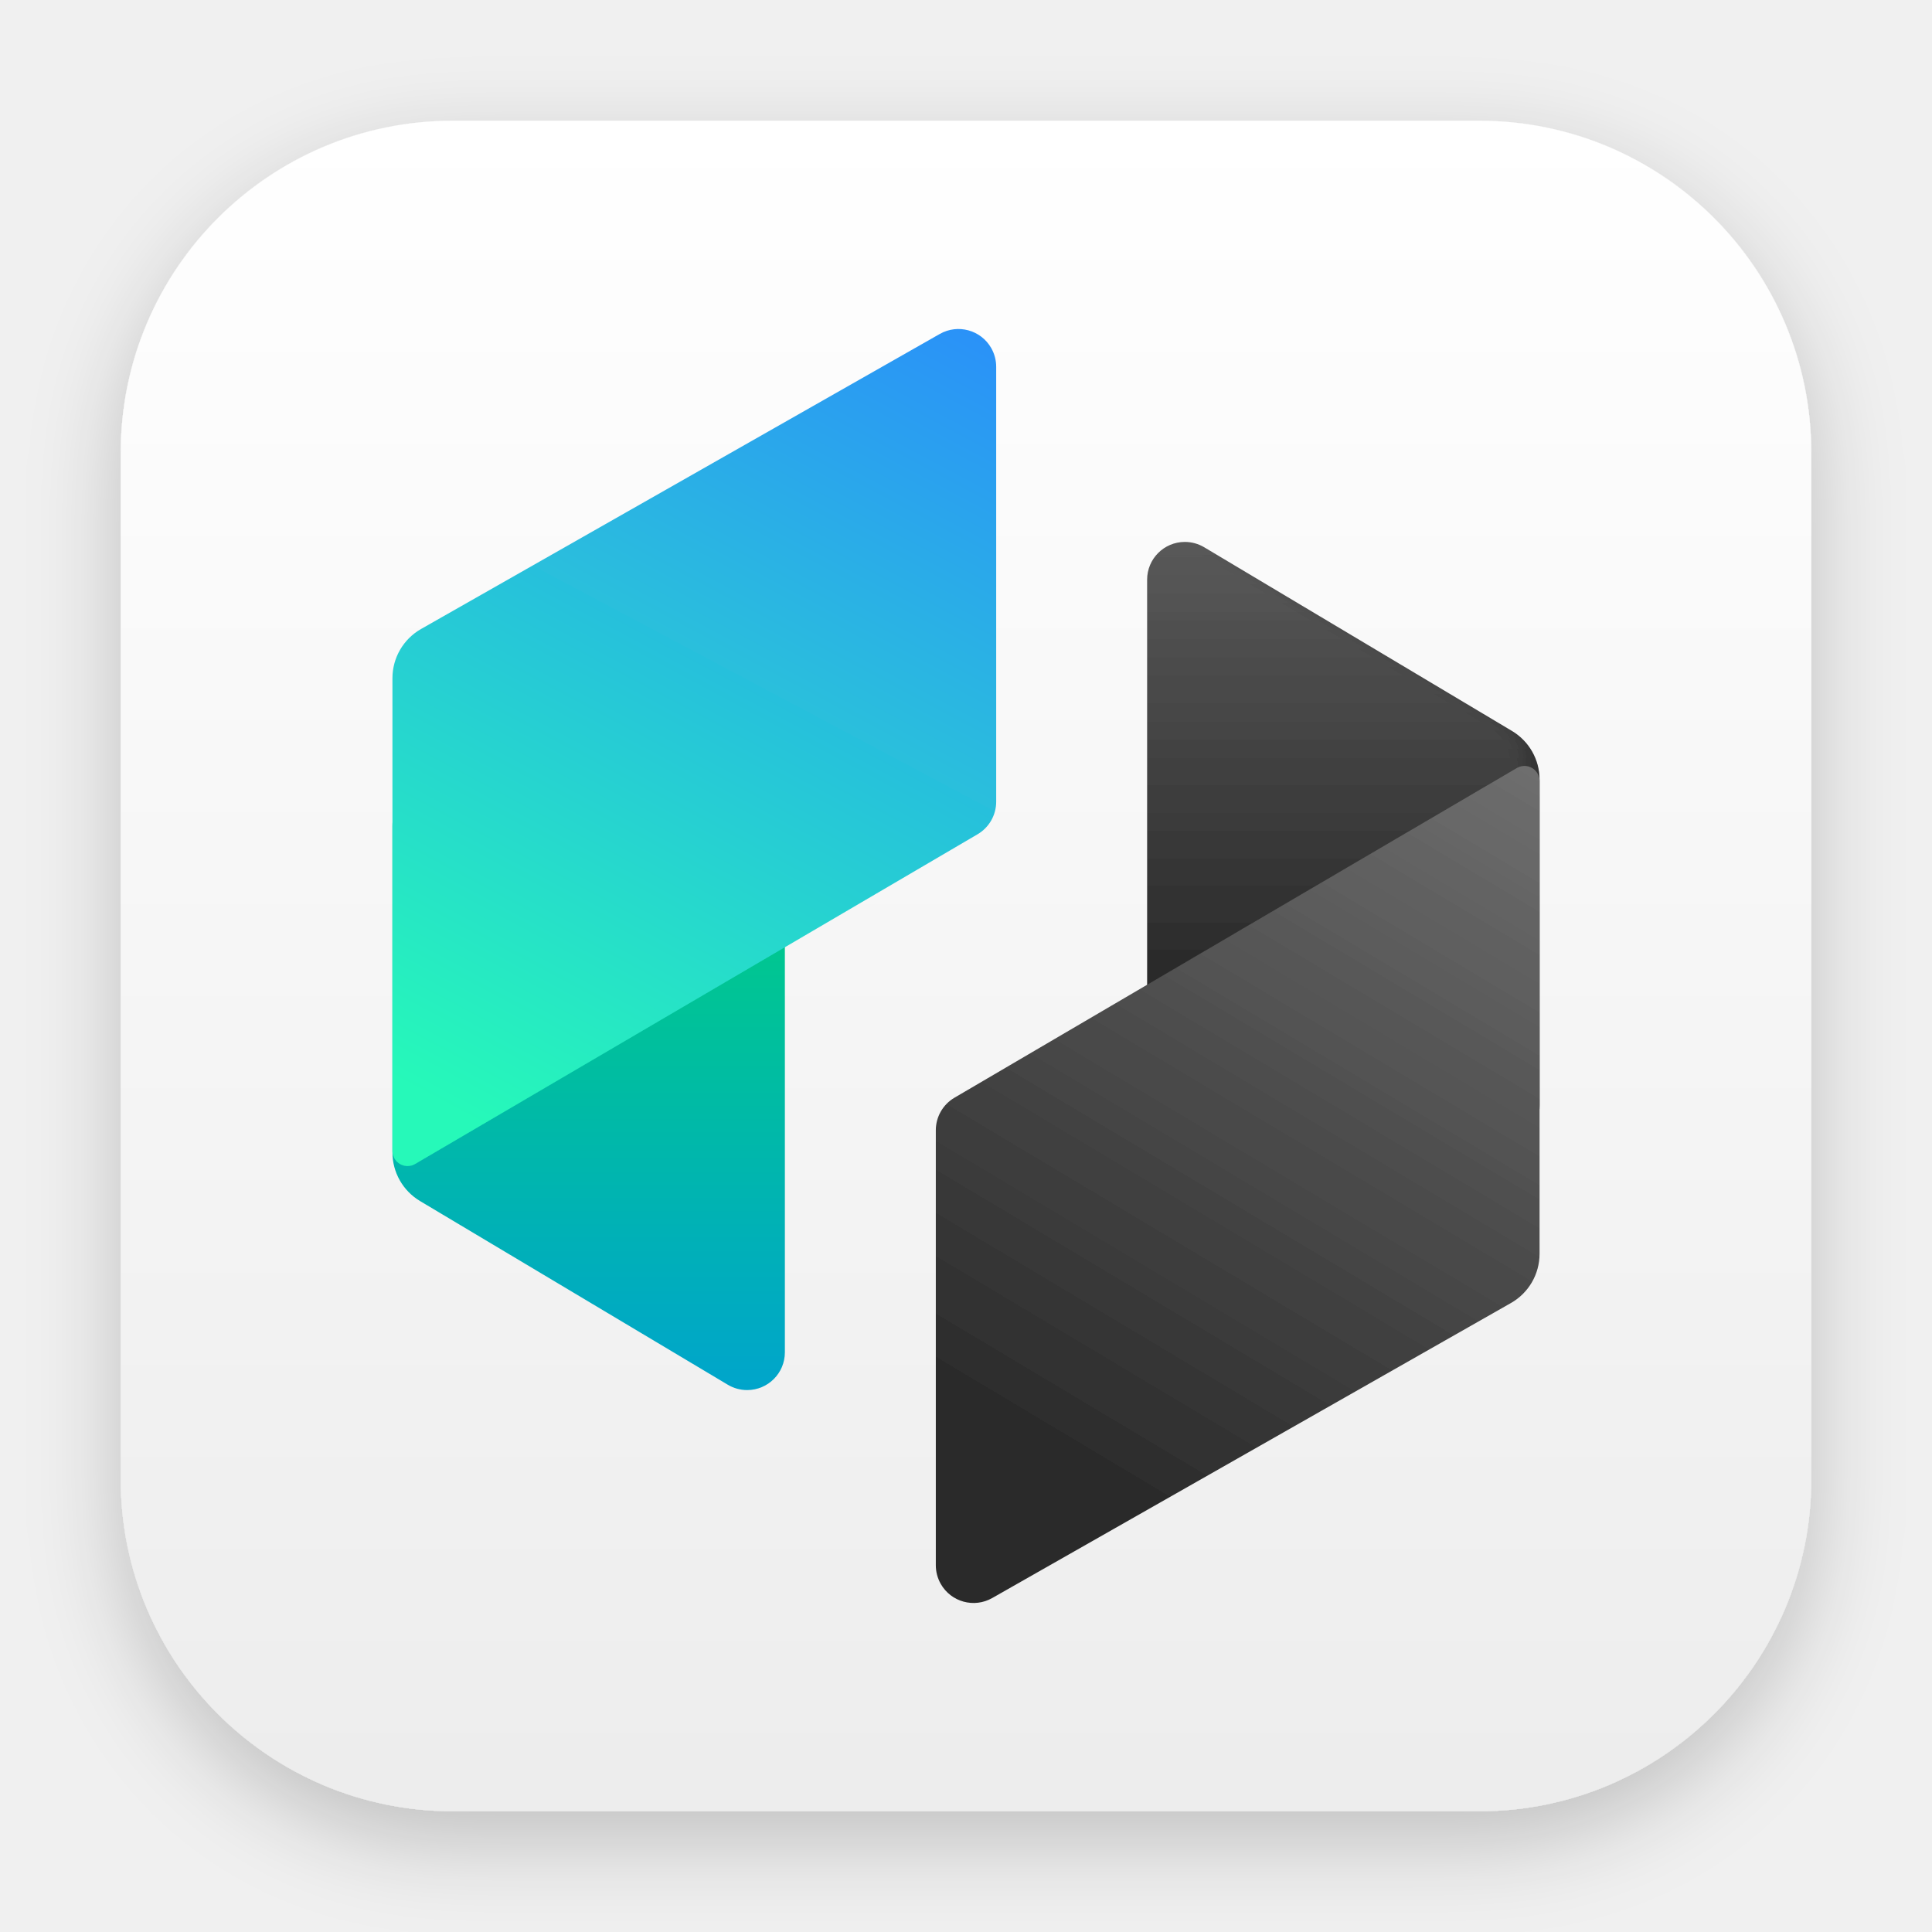
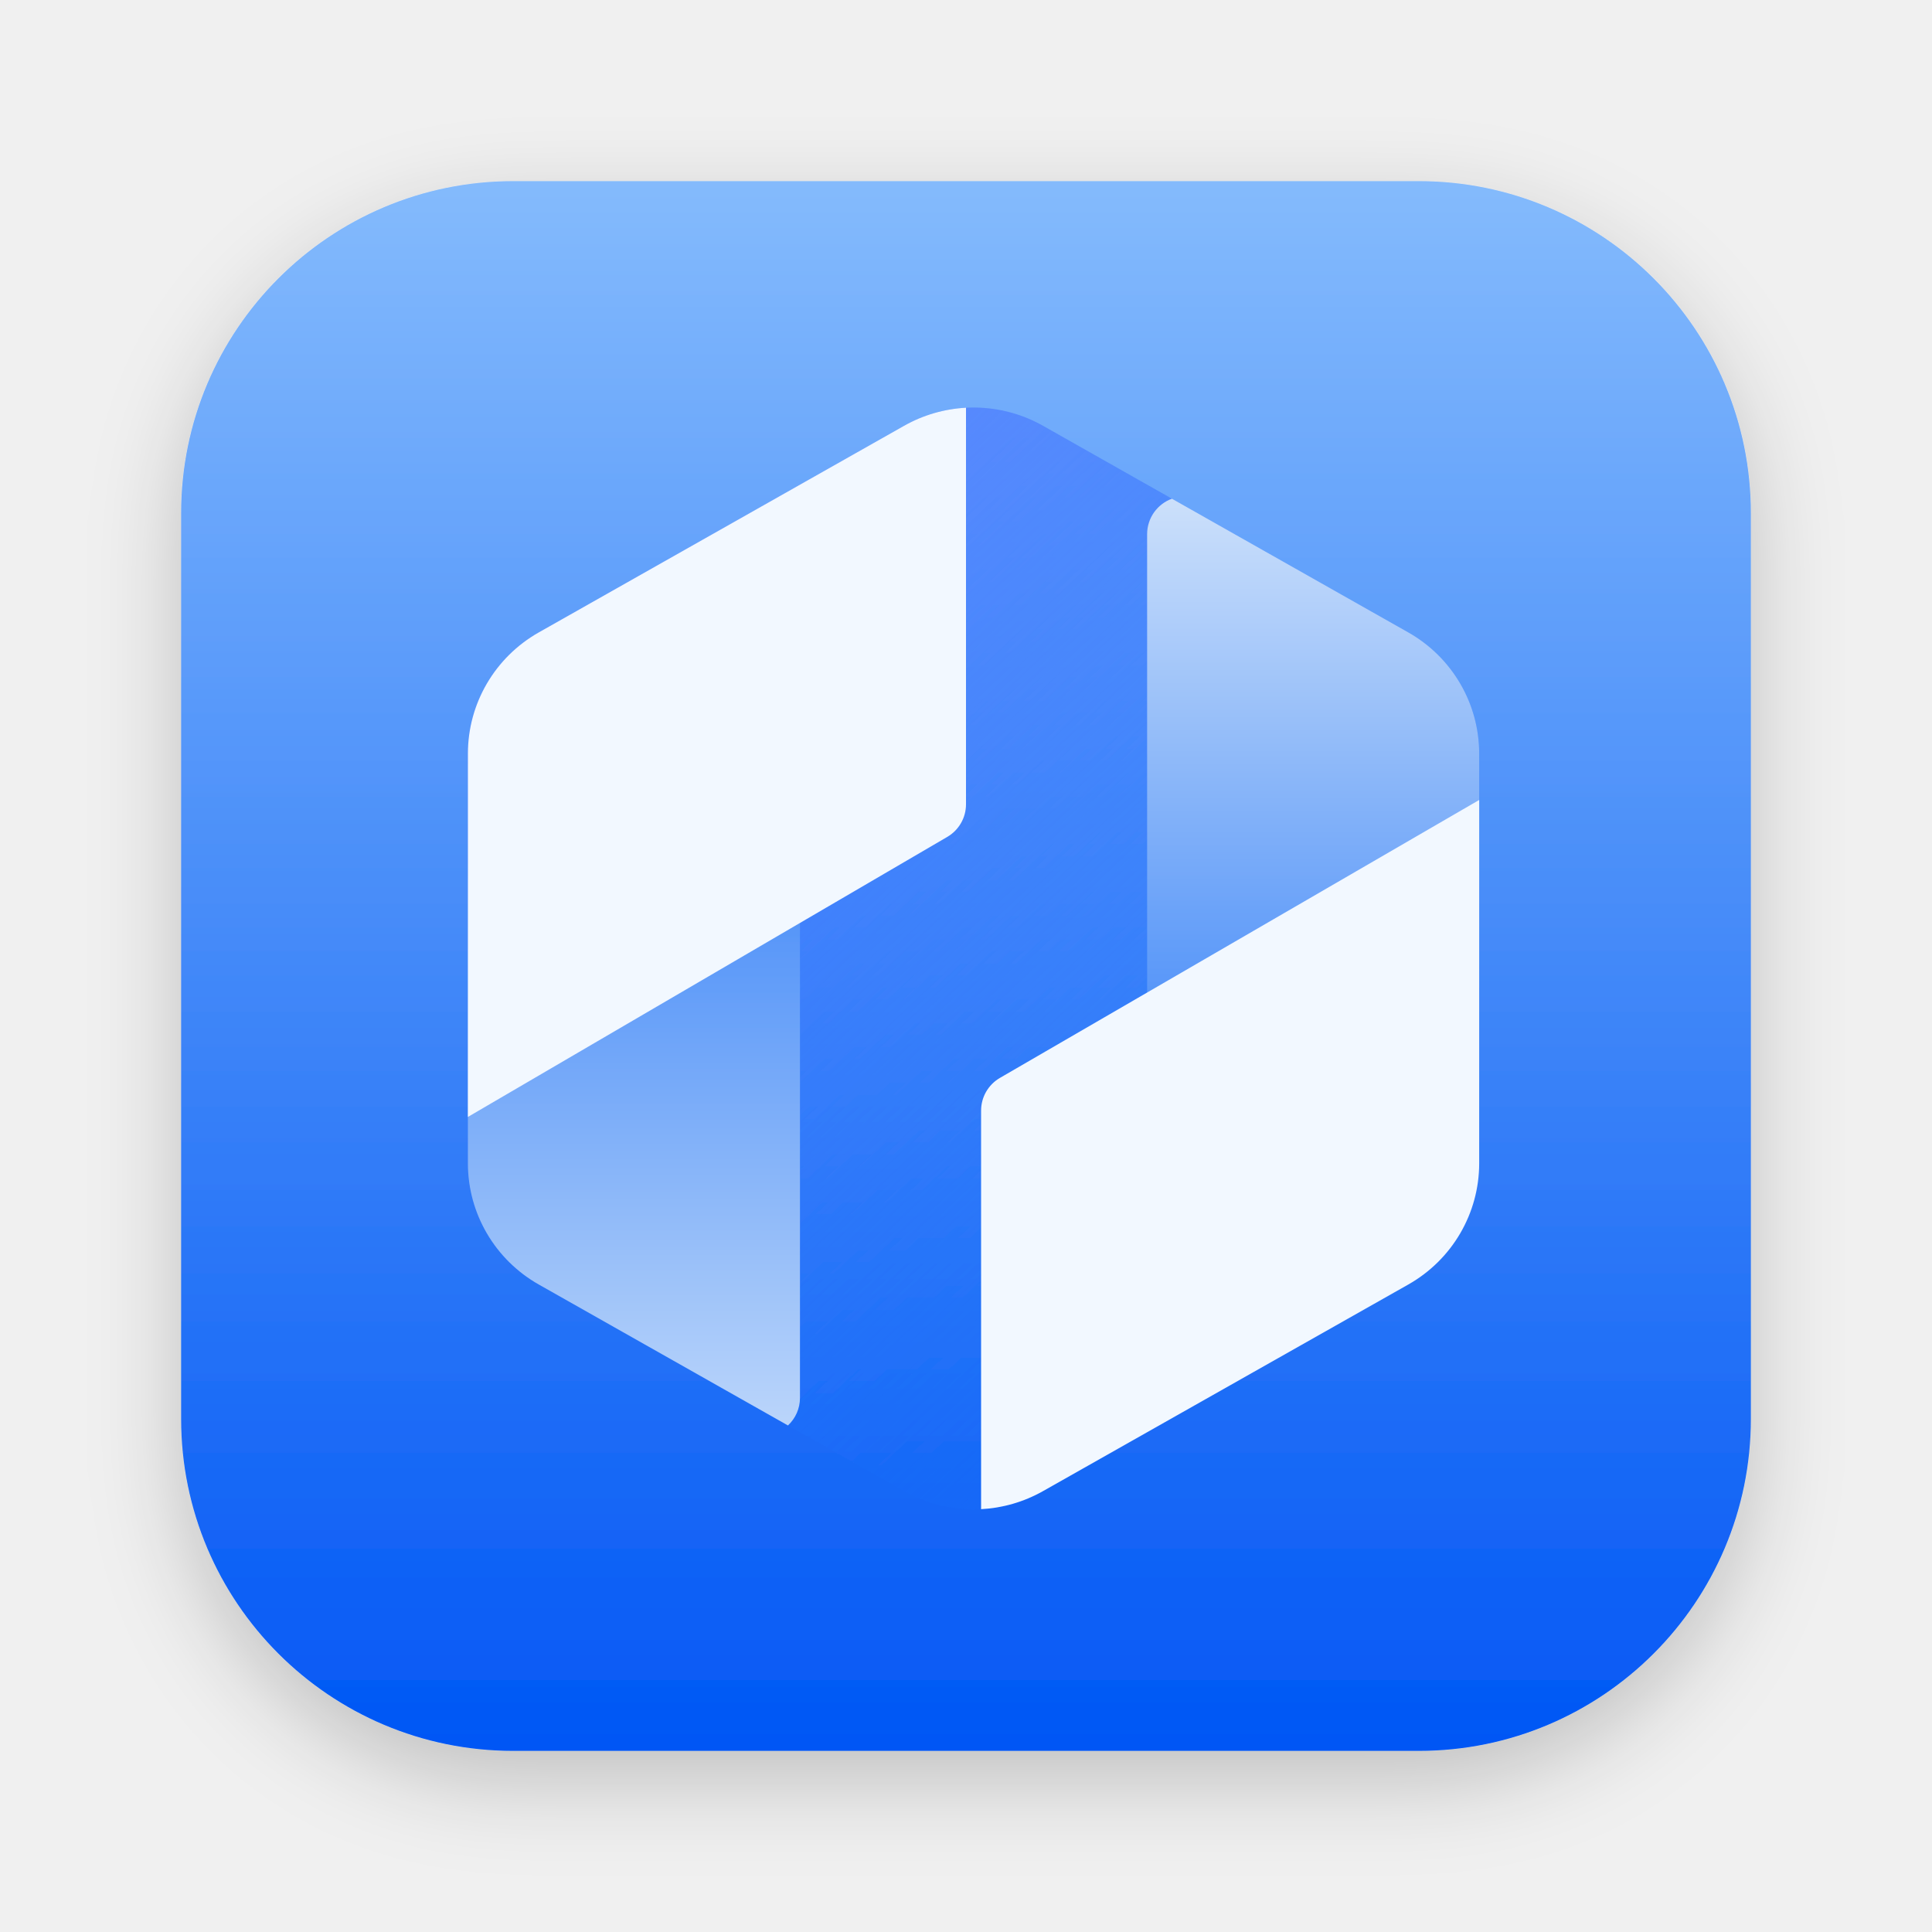
<svg xmlns="http://www.w3.org/2000/svg" xmlns:xlink="http://www.w3.org/1999/xlink" width="128px" height="128px" viewBox="0 0 128 128" version="1.1">
  <defs>
-     <filter x="-8.9%" y="-7.1%" width="117.9%" height="117.9%" filterUnits="objectBoundingBox" id="filter-1">
+     <filter x="-9.6%" y="-7.7%" width="119.2%" height="119.2%" filterUnits="objectBoundingBox" id="filter-1">
      <feOffset dx="0" dy="2" in="SourceAlpha" result="shadowOffsetOuter1" />
      <feGaussianBlur stdDeviation="3" in="shadowOffsetOuter1" result="shadowBlurOuter1" />
      <feColorMatrix values="0 0 0 0 0   0 0 0 0 0   0 0 0 0 0  0 0 0 0.2 0" type="matrix" in="shadowBlurOuter1" result="shadowMatrixOuter1" />
      <feMerge>
        <feMergeNode in="shadowMatrixOuter1" />
        <feMergeNode in="SourceGraphic" />
      </feMerge>
    </filter>
-     <linearGradient x1="50%" y1="0%" x2="50%" y2="98.139%" id="linearGradient-2">
-       <stop stop-color="#FFFFFF" offset="0%" />
-       <stop stop-color="#EDEDED" offset="100%" />
+     <linearGradient x1="59.085%" y1="100%" x2="59.085%" y2="-35.761%" id="linearGradient-2">
+       <stop stop-color="#0056F5" offset="0%" />
+       <stop stop-color="#B4DFFF" offset="100%" />
    </linearGradient>
-     <rect id="path-3" x="0" y="0" width="112" height="112" rx="22" />
-     <linearGradient x1="50%" y1="0%" x2="50%" y2="100%" id="linearGradient-5">
-       <stop stop-color="#00D479" offset="0%" />
-       <stop stop-color="#02A5CB" offset="100%" />
+     <rect id="path-3" x="0" y="0" width="104" height="104" rx="22" />
+     <linearGradient x1="16.459%" y1="4.06%" x2="92.119%" y2="91.062%" id="linearGradient-5">
+       <stop stop-color="#6188FF" offset="0%" />
+       <stop stop-color="#0065FA" stop-opacity="0" offset="100%" />
    </linearGradient>
-     <linearGradient x1="73.781%" y1="-23.143%" x2="26.219%" y2="100%" id="linearGradient-6">
-       <stop stop-color="#2B86FF" offset="0%" />
-       <stop stop-color="#26F9B9" offset="100%" />
+     <linearGradient x1="50%" y1="-20.173%" x2="50%" y2="116.109%" id="linearGradient-6">
+       <stop stop-color="#3480F8" offset="0%" />
+       <stop stop-color="#CCE0FA" offset="100%" />
    </linearGradient>
-     <linearGradient x1="50%" y1="0%" x2="50%" y2="96.171%" id="linearGradient-7">
-       <stop stop-color="#595959" offset="0%" />
-       <stop stop-color="#181818" offset="100%" />
-     </linearGradient>
-     <path d="M90.25,69 L71.75,69 C69.679,69 68,67.321 68,65.25 L68,30.404 C68,29.023 69.119,27.904 70.5,27.904 C70.951,27.904 71.394,28.026 71.781,28.257 L92.172,40.427 C93.306,41.104 94,42.327 94,43.647 L94,65.25 C94,67.321 92.321,69 90.25,69 Z" id="path-8" />
-     <filter x="-3.8%" y="2.1%" width="107.7%" height="100.2%" filterUnits="objectBoundingBox" id="filter-9">
-       <feGaussianBlur stdDeviation="0.5" in="SourceAlpha" result="shadowBlurInner1" />
-       <feOffset dx="-1" dy="-1" in="shadowBlurInner1" result="shadowOffsetInner1" />
-       <feComposite in="shadowOffsetInner1" in2="SourceAlpha" operator="arithmetic" k2="-1" k3="1" result="shadowInnerInner1" />
-       <feColorMatrix values="0 0 0 0 0   0 0 0 0 0   0 0 0 0 0  0 0 0 0.2 0" type="matrix" in="shadowInnerInner1" />
-     </filter>
-     <linearGradient x1="84.644%" y1="-26.78%" x2="35.278%" y2="86.954%" id="linearGradient-10">
-       <stop stop-color="#7A7A7A" offset="0%" />
-       <stop stop-color="#2C2C2C" offset="100%" />
+     <linearGradient x1="42.025%" y1="0%" x2="42.025%" y2="112.775%" id="linearGradient-7">
+       <stop stop-color="#CCE0FA" offset="0%" />
+       <stop stop-color="#3480F8" offset="100%" />
    </linearGradient>
  </defs>
-   <g id="app/ide/128px" stroke="none" stroke-width="1" fill="none" fill-rule="evenodd">
-     <g id="编组" filter="url(#filter-1)" transform="translate(8, 8)">
+   <g id="apps/128/ide" stroke="none" fill="none">
+     <g id="编组" filter="url(#filter-1)" stroke-width="1" fill-rule="evenodd" transform="translate(12, 12)">
      <mask id="mask-4" fill="white">
        <use xlink:href="#path-3" />
      </mask>
      <use id="矩形" fill="url(#linearGradient-2)" xlink:href="#path-3" />
-       <path d="M21.75,43 L40.25,43 C42.321,43 44,44.679 44,46.75 L44,81.596 C44,82.977 42.881,84.096 41.5,84.096 C41.049,84.096 40.606,83.974 40.219,83.743 L19.828,71.572 C18.694,70.895 18,69.672 18,68.352 L18,46.75 C18,44.679 19.679,43 21.75,43 Z" id="路径" fill="url(#linearGradient-5)" mask="url(#mask-4)" />
-       <path d="M19.896,33.672 L54.264,14.125 C55.464,13.442 56.99,13.862 57.673,15.062 C57.887,15.439 58,15.865 58,16.298 L58,45.117 C58,46.005 57.53,46.825 56.764,47.274 L19.506,69.117 C19.029,69.397 18.417,69.237 18.137,68.76 C18.047,68.607 18,68.432 18,68.255 L18,36.932 C18,35.583 18.724,34.339 19.896,33.672 Z" id="路径" fill="url(#linearGradient-6)" mask="url(#mask-4)" />
-       <g id="路径" mask="url(#mask-4)">
-         <use fill="url(#linearGradient-7)" fill-rule="evenodd" xlink:href="#path-8" />
-         <use fill="black" fill-opacity="1" filter="url(#filter-9)" xlink:href="#path-8" />
+       <g id="编组-2" mask="url(#mask-4)">
+         <g transform="translate(19, 15)">
+           <path d="M38.105,1.211 L62.299,14.895 C65.205,16.538 67,19.604 67,22.926 L67,50.074 C67,53.396 65.205,56.462 62.299,58.105 L38.105,71.789 C35.25,73.404 31.75,73.404 28.895,71.789 L4.701,58.105 C1.795,56.462 0,53.396 0,50.074 L0,22.926 C0,19.604 1.795,16.538 4.701,14.895 L28.895,1.211 C31.658,-0.352 35.025,-0.402 37.827,1.06 L38.105,1.211 Z" id="多边形" fill="url(#linearGradient-5)" />
+           <path d="M22,30 L22,65.61 C22,66.333 21.694,66.983 21.204,67.44 L4.701,58.105 C1.795,56.462 0,53.396 0,50.074 L0,30 L22,30 Z" id="形状结合" fill="url(#linearGradient-6)" />
+           <path d="M46.645,6.04 L62.299,14.895 C65.205,16.538 67,19.604 67,22.926 L67,44 L45,44 L45,8.39 C45,7.309 45.685,6.389 46.645,6.04 Z" id="形状结合" fill="url(#linearGradient-7)" />
+           <path d="M67,26 L67,50.074 C67,53.396 65.205,56.462 62.299,58.105 L38.105,71.789 C36.827,72.512 35.421,72.911 34,72.987 L34,46.578 C34,45.687 34.475,44.863 35.246,44.415 L67,26 Z M33,0.013 L33,26.288 C33,27.176 32.528,27.998 31.761,28.446 L0,47 L0,22.926 C0,19.604 1.795,16.538 4.701,14.895 L28.895,1.211 C30.173,0.488 31.58,0.089 33,0.013 Z" id="形状结合" fill="#F2F8FF" />
+         </g>
      </g>
-       <path d="M92.104,78.328 L57.736,97.875 C56.536,98.558 55.01,98.138 54.327,96.938 C54.113,96.561 54,96.135 54,95.702 L54,66.883 C54,65.995 54.47,65.175 55.236,64.726 L92.494,42.883 C92.971,42.603 93.583,42.763 93.863,43.24 C93.953,43.393 94,43.568 94,43.745 L94,75.068 C94,76.417 93.276,77.662 92.104,78.328 Z" id="路径" fill="url(#linearGradient-10)" fill-rule="nonzero" mask="url(#mask-4)" />
    </g>
+     <g id="Guide/128" />
  </g>
</svg>
